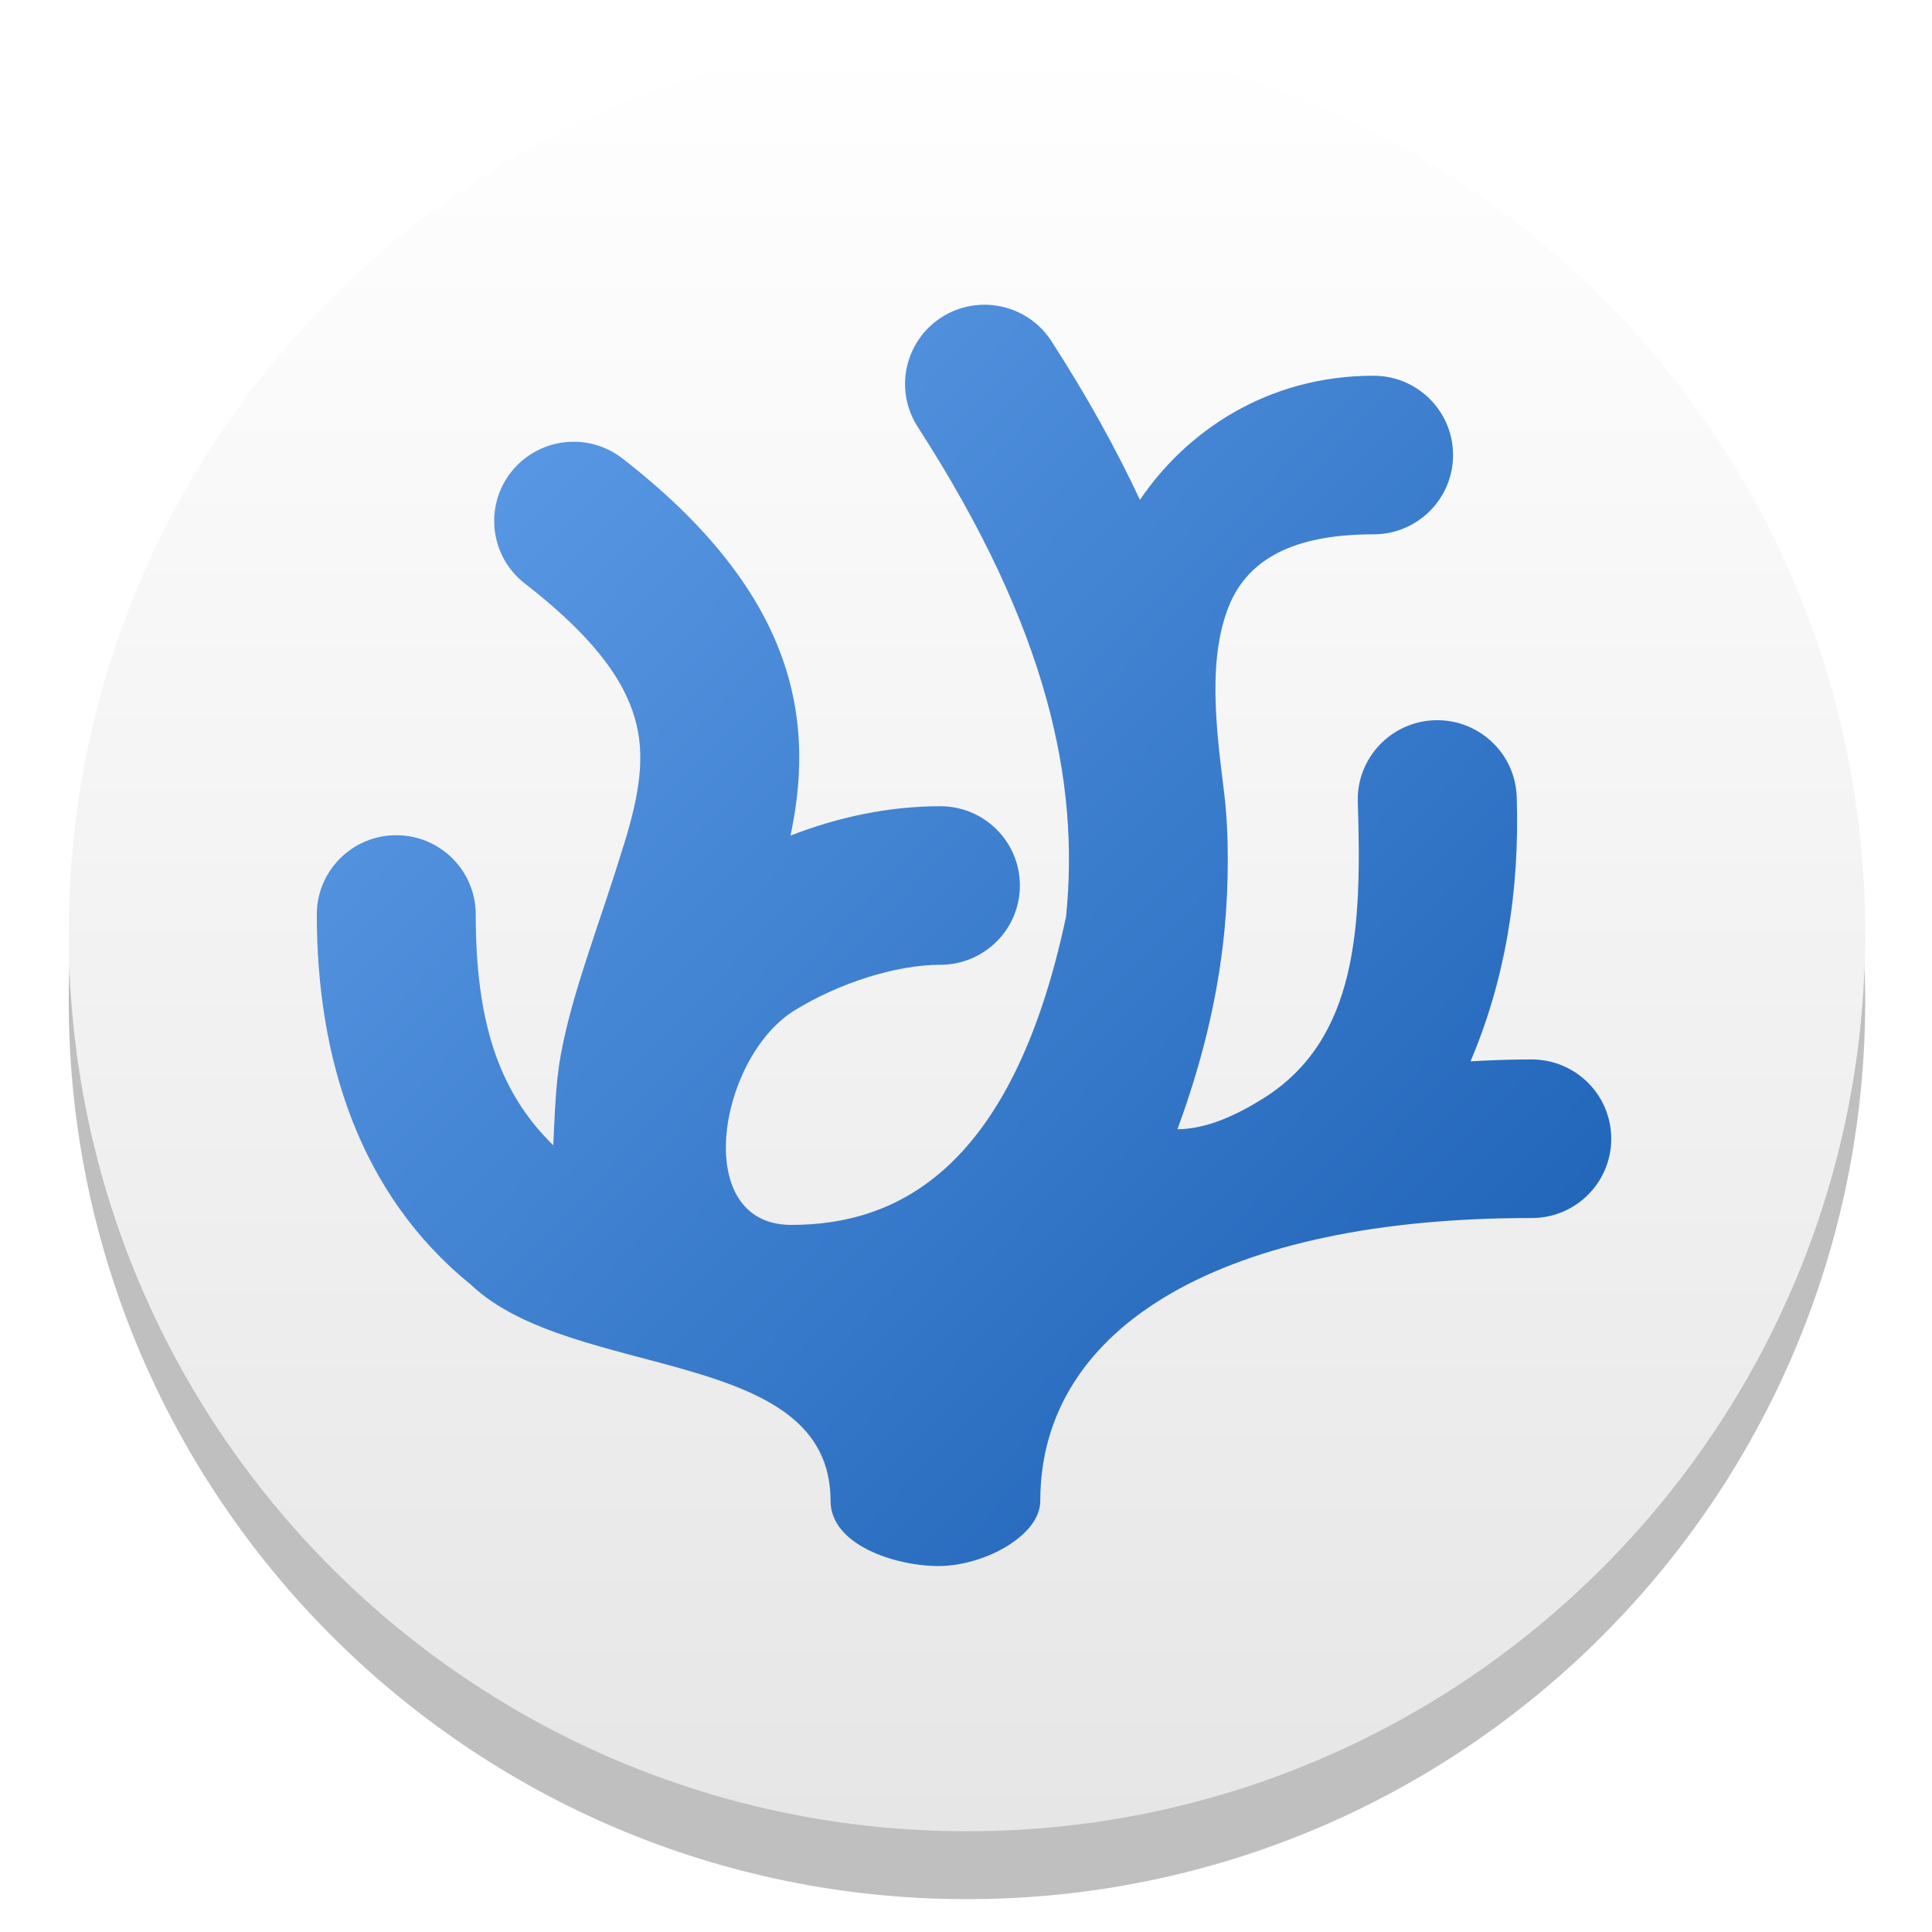
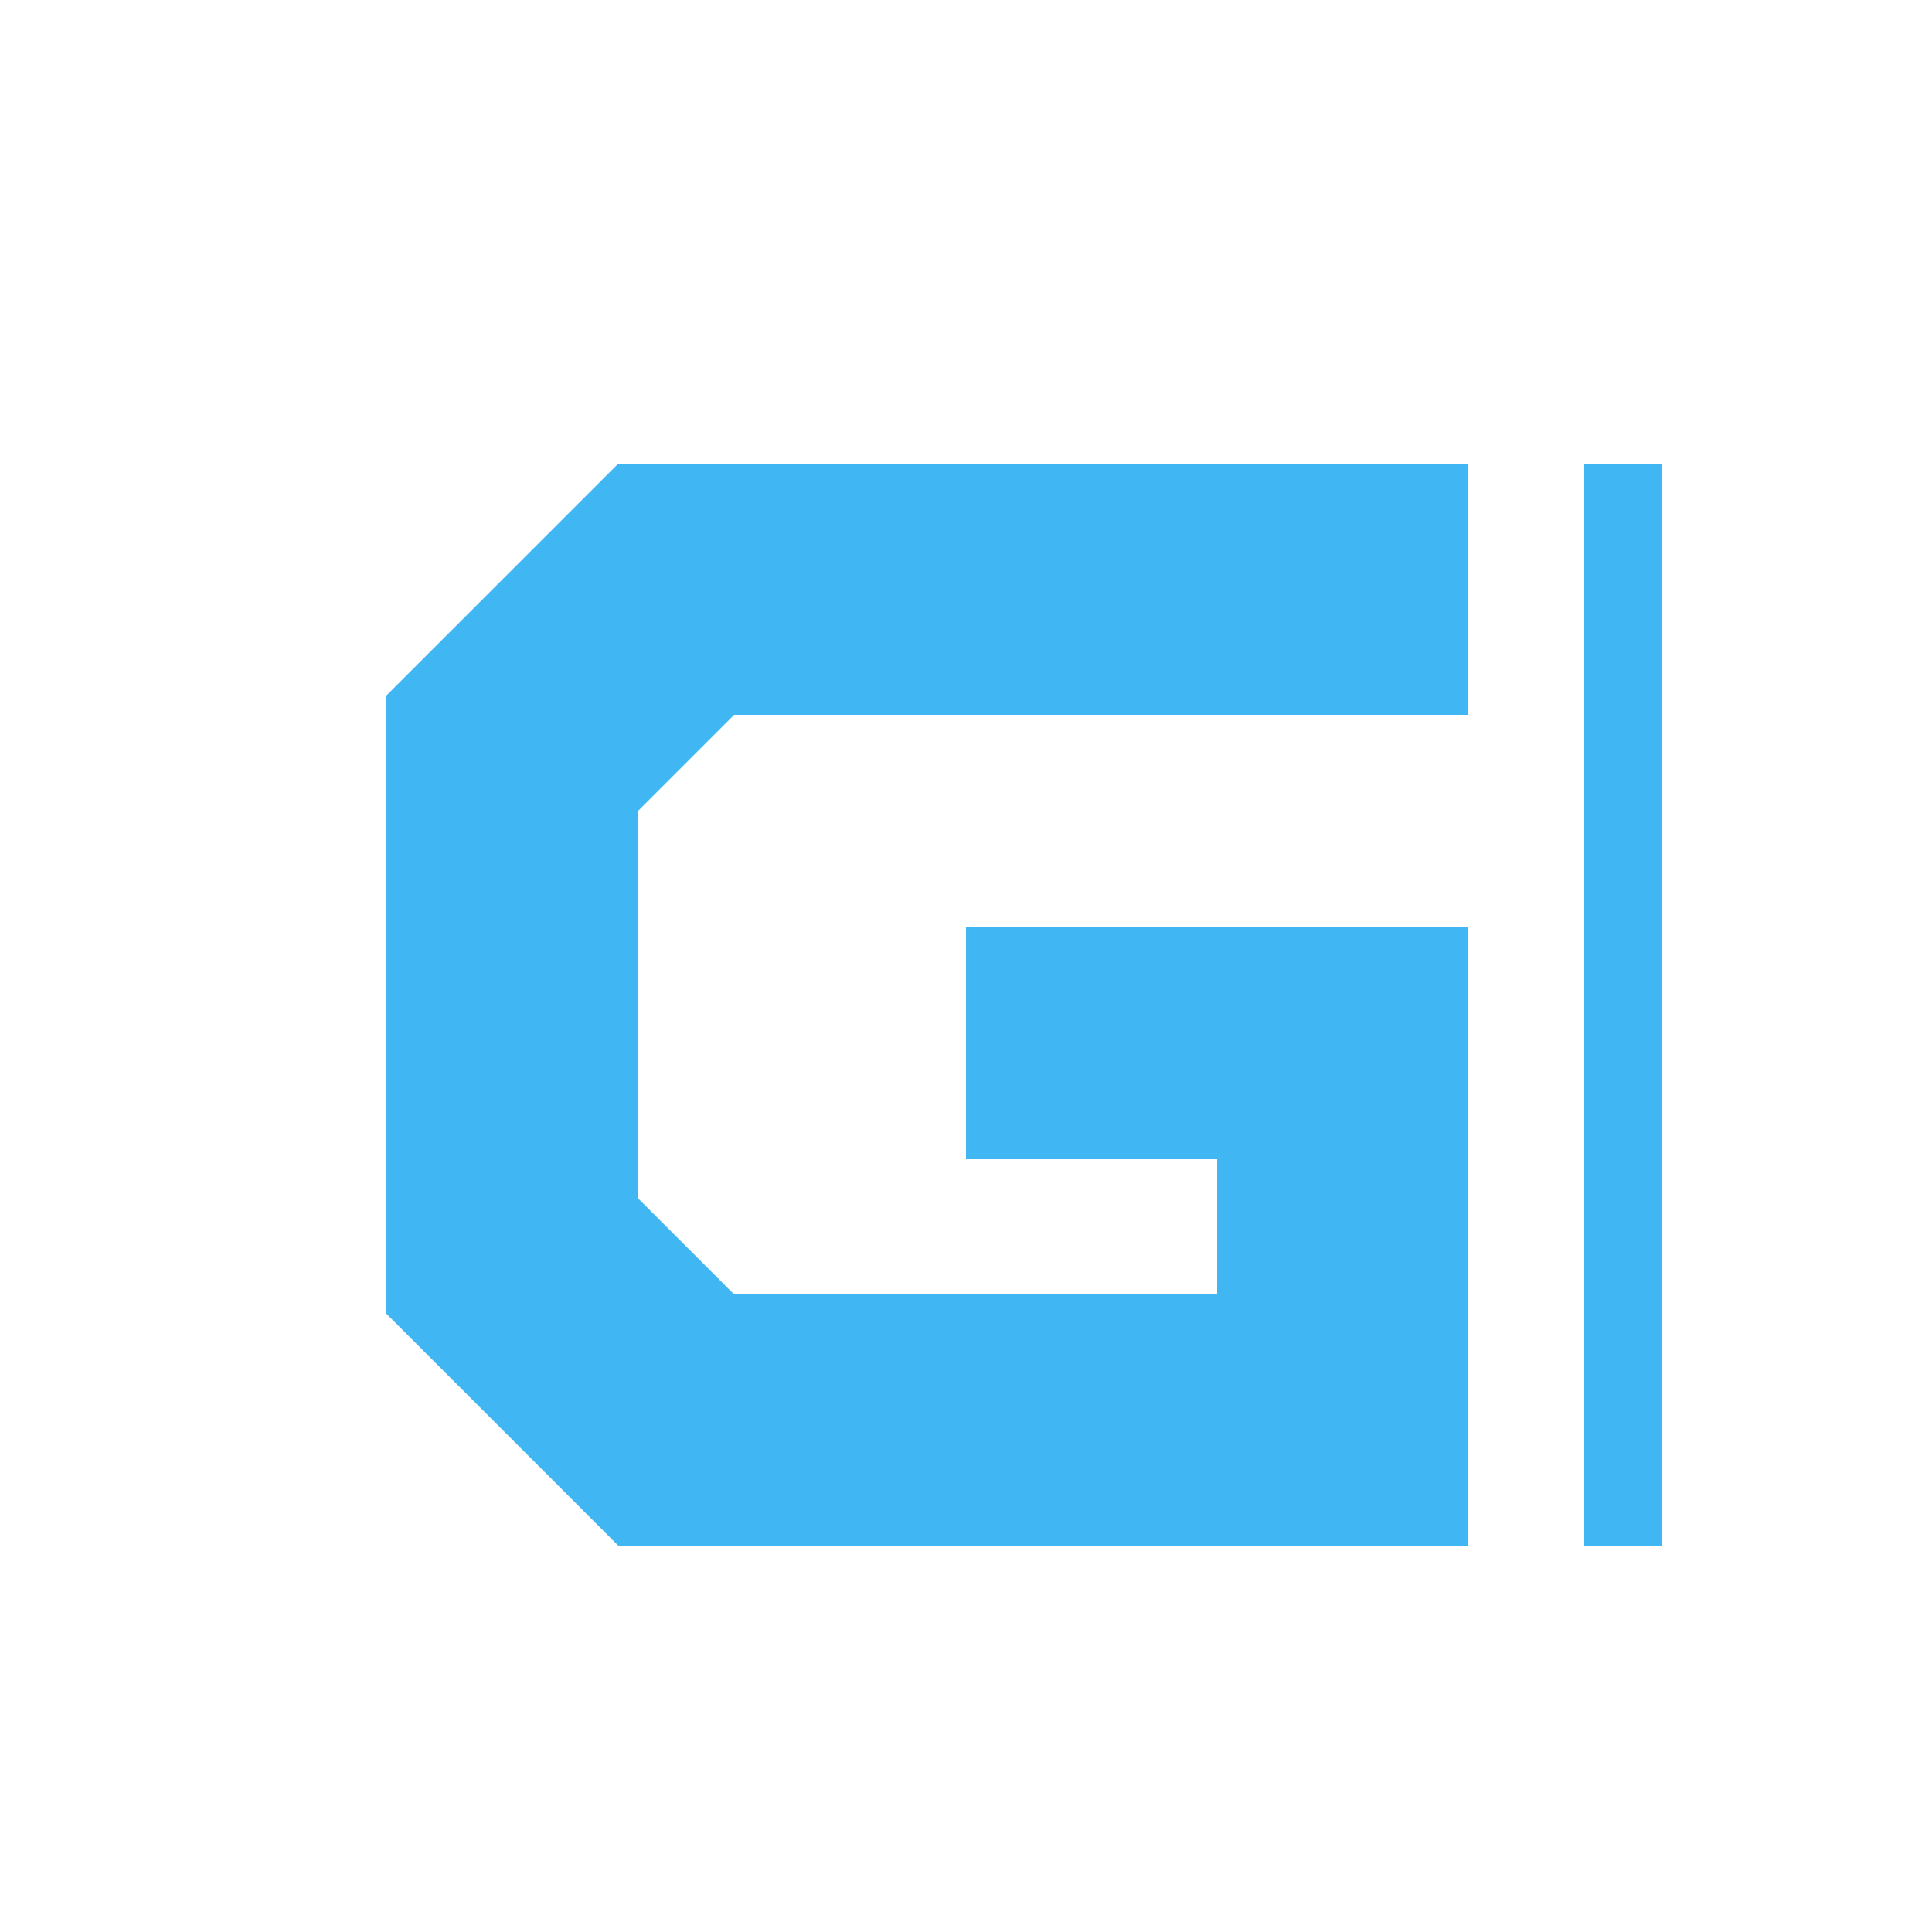
- <svg xmlns="http://www.w3.org/2000/svg" version="1.1" x="0" y="0" width="1024" height="1024" viewBox="0, 0, 100, 100">
-   <defs>
-     <linearGradient id="Gradient_1" gradientUnits="userSpaceOnUse" x1="-0.003" y1="1.302" x2="96.665" y2="94.573">
-       <stop offset="0" stop-color="#62A0EA" />
-       <stop offset="1" stop-color="#1A5FB4" />
-     </linearGradient>
-     <linearGradient id="Gradient_2" gradientUnits="userSpaceOnUse" x1="55.473" y1="106.34" x2="55.473" y2="82.148" gradientTransform="matrix(3.983, 0, 0, 3.983, -219.133, -327.2)">
-       <stop offset="0" stop-color="#E6E6E6" />
-       <stop offset="1" stop-color="#FFFFFF" />
-     </linearGradient>
-   </defs>
-   <g id="circle" transform="translate(1.8 1.8),scale(0.965)">
-     <path d="M50,3.642 L50,3.642 C76.608,3.642 98.179,25.213 98.179,51.821 L98.179,51.821 C98.179,78.43 76.608,100 50,100 L50,100 C23.392,100 1.821,78.43 1.821,51.821 L1.821,51.821 C1.821,25.213 23.392,3.642 50,3.642 z" fill="#808080" id="rect6638" opacity="0.5" />
-     <path d="M50,0 L50,0 C76.608,0 98.179,21.57 98.179,48.179 L98.179,48.179 C98.179,74.787 76.608,96.358 50,96.358 L50,96.358 C23.392,96.358 1.821,74.787 1.821,48.179 L1.821,48.179 C1.821,21.57 23.392,0 50,0 z" fill="url(#Gradient_2)" id="rect5668" />
-   </g>
-   <g id="codium" transform="translate(16.4 14.9),scale(0.67)">
-     <path d="M48.26,2.274 C45.406,4.105 44.583,7.898 46.422,10.742 C56.531,26.397 58.917,38.205 57.882,48.553 C53.698,68.369 44.603,72.389 36.655,72.389 C28.895,72.389 30.973,59.618 36.806,55.88 C40.288,53.706 44.748,52.293 48.171,52.293 C51.563,52.293 54.313,49.552 54.313,46.17 C54.313,42.787 51.563,40.046 48.171,40.046 C44.173,40.046 40.251,40.886 36.59,42.316 C37.338,38.787 37.614,34.973 36.647,30.919 C35.179,24.763 30.953,18.883 23.615,13.183 C22.33,12.183 20.7,11.734 19.083,11.934 C17.466,12.134 15.995,12.966 14.994,14.248 C12.912,16.918 13.394,20.766 16.072,22.843 C22.05,27.486 24.024,30.923 24.699,33.752 C25.374,36.581 24.831,39.616 23.475,43.786 C21.742,49.406 19.73,54.423 18.848,59.234 C18.414,61.602 18.377,64.179 18.265,66.238 C13.96,62.042 12.275,56.502 12.275,48.407 C12.274,45.025 9.524,42.283 6.133,42.284 C2.744,42.287 -0.002,45.027 -0.003,48.407 C-0.003,59.463 3.23,69.983 11.895,77.001 C19.739,84.474 39.686,81.712 39.686,93.709 C39.686,97.095 44.642,98.743 48.033,98.743 C51.511,98.743 55.888,96.418 55.888,93.709 C55.888,80.097 70.233,71.824 93.848,71.86 C97.24,71.865 99.992,69.126 99.997,65.744 C100.003,62.361 97.259,59.614 93.867,59.608 C92.252,59.606 90.678,59.661 89.126,59.753 C91.766,53.544 92.937,46.708 92.695,39.324 C92.583,35.943 89.745,33.293 86.356,33.403 C82.963,33.513 80.305,36.346 80.416,39.729 C80.736,49.397 80.374,58.03 73.171,62.581 C71.123,63.874 68.742,64.996 66.484,64.996 C68.237,60.228 69.561,55.195 70.103,49.77 C70.449,46.308 70.486,42.195 70.091,39 C69.478,34.05 68.738,28.436 70.617,24.207 C72.305,20.565 76.087,19.04 81.64,19.04 C85.029,19.037 87.775,16.296 87.776,12.917 C87.778,9.534 85.031,6.79 81.64,6.787 C73.388,6.787 67.133,11.13 63.587,16.377 C61.733,12.417 59.475,8.336 56.747,4.112 C55.866,2.747 54.478,1.788 52.887,1.443 C52.099,1.272 51.285,1.257 50.491,1.399 C49.697,1.542 48.939,1.839 48.26,2.274 z" fill="url(#Gradient_1)" id="path6008" />
-   </g>
+ <svg xmlns="http://www.w3.org/2000/svg" viewBox="0 0 100 100" width="1024" height="1024">
+   <polygon fill="#40B6F2" points="76,24 32,24 20,36 20,68 32,80 76,80 76,48 50,48 50,60 63,60 63,67 38,67 33,62 33,42 38,37 76,37" />
+   <rect x="82" y="24" width="4" height="56" fill="#40B6F2" />
</svg>
